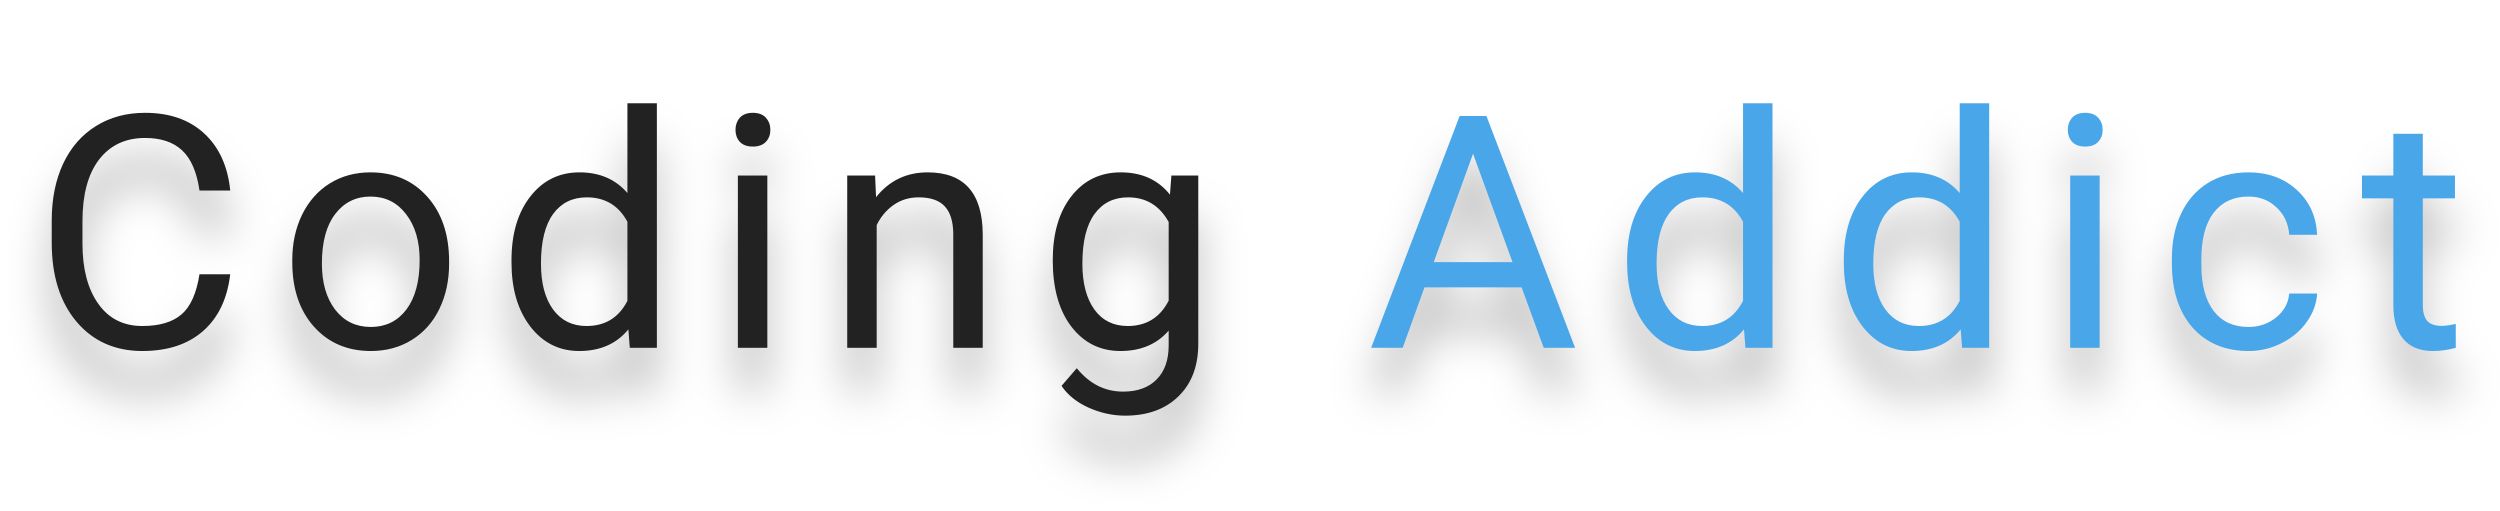
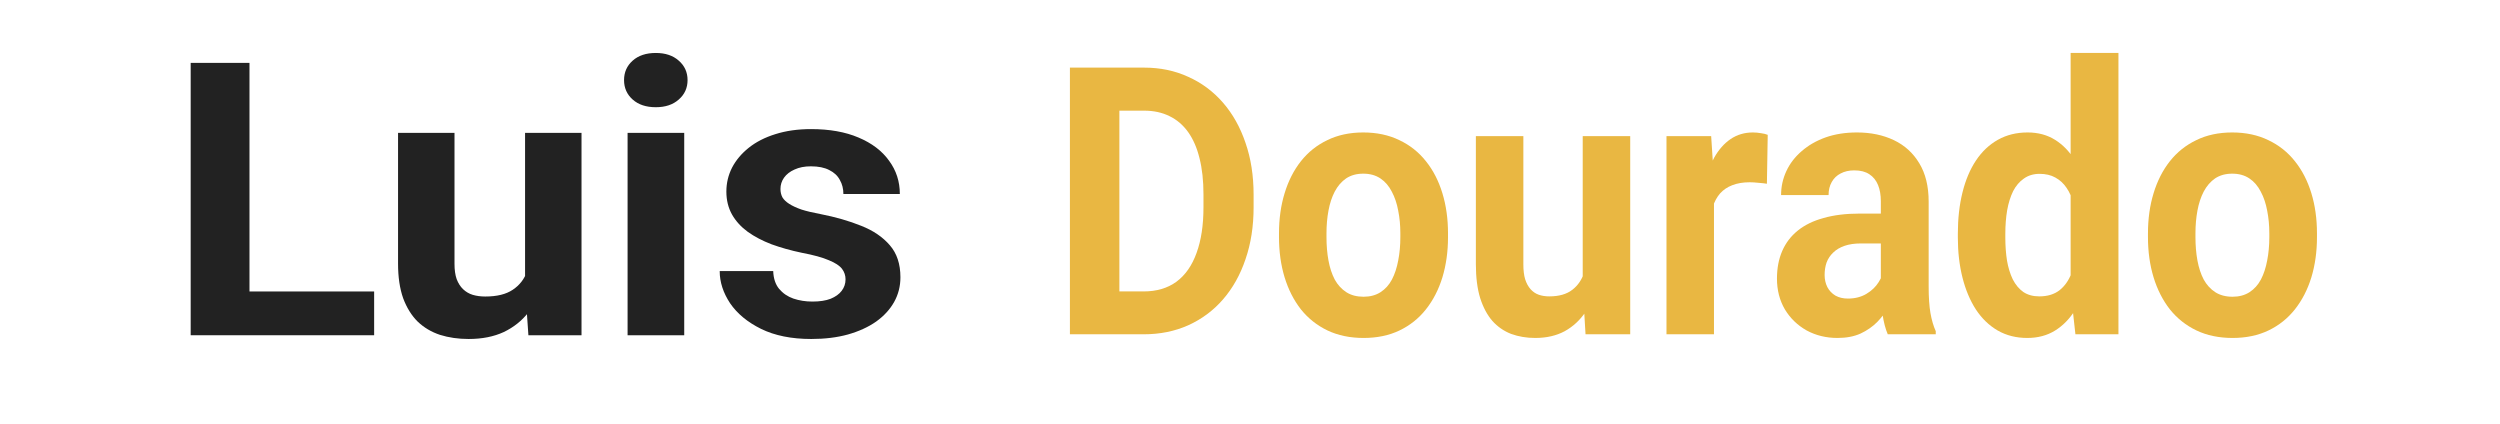
- <svg xmlns="http://www.w3.org/2000/svg" width="230" height="47" viewBox="0 0 230 47" fill="none">
-   <g filter="url(#filter0_d)">
-     <path d="M21.18 25.232C20.916 27.488 20.081 29.231 18.675 30.462C17.278 31.683 15.418 32.293 13.094 32.293C10.574 32.293 8.553 31.39 7.029 29.583C5.516 27.776 4.759 25.359 4.759 22.332V20.281C4.759 18.299 5.11 16.556 5.813 15.052C6.526 13.548 7.532 12.396 8.831 11.595C10.13 10.784 11.634 10.379 13.343 10.379C15.608 10.379 17.425 11.014 18.792 12.283C20.159 13.543 20.955 15.291 21.18 17.527H18.352C18.108 15.828 17.576 14.598 16.756 13.836C15.945 13.074 14.808 12.693 13.343 12.693C11.546 12.693 10.135 13.357 9.109 14.685C8.094 16.014 7.586 17.903 7.586 20.355V22.42C7.586 24.734 8.069 26.575 9.036 27.942C10.003 29.31 11.355 29.993 13.094 29.993C14.656 29.993 15.852 29.642 16.683 28.939C17.523 28.226 18.079 26.99 18.352 25.232H21.18ZM26.89 23.929C26.89 22.376 27.192 20.98 27.798 19.739C28.413 18.499 29.263 17.542 30.347 16.868C31.44 16.194 32.685 15.857 34.082 15.857C36.24 15.857 37.983 16.605 39.312 18.099C40.649 19.593 41.318 21.58 41.318 24.061V24.251C41.318 25.794 41.02 27.181 40.425 28.411C39.839 29.632 38.994 30.584 37.891 31.268C36.797 31.951 35.537 32.293 34.111 32.293C31.963 32.293 30.22 31.546 28.882 30.052C27.554 28.558 26.89 26.58 26.89 24.119V23.929ZM29.614 24.251C29.614 26.009 30.02 27.42 30.83 28.484C31.65 29.549 32.744 30.081 34.111 30.081C35.488 30.081 36.582 29.544 37.393 28.47C38.203 27.386 38.608 25.872 38.608 23.929C38.608 22.19 38.193 20.784 37.363 19.71C36.543 18.626 35.449 18.084 34.082 18.084C32.744 18.084 31.665 18.616 30.845 19.681C30.024 20.745 29.614 22.269 29.614 24.251ZM47.058 23.943C47.058 21.512 47.634 19.559 48.786 18.084C49.938 16.6 51.447 15.857 53.312 15.857C55.168 15.857 56.638 16.492 57.722 17.762V9.5H60.432V32H57.941L57.81 30.301C56.726 31.629 55.217 32.293 53.283 32.293C51.447 32.293 49.948 31.541 48.786 30.037C47.634 28.533 47.058 26.57 47.058 24.148V23.943ZM49.768 24.251C49.768 26.048 50.139 27.454 50.881 28.47C51.623 29.485 52.648 29.993 53.957 29.993C55.676 29.993 56.931 29.222 57.722 27.679V20.398C56.911 18.904 55.666 18.157 53.986 18.157C52.658 18.157 51.623 18.67 50.881 19.695C50.139 20.721 49.768 22.239 49.768 24.251ZM70.595 32H67.885V16.15H70.595V32ZM67.665 11.946C67.665 11.507 67.797 11.136 68.061 10.833C68.334 10.53 68.734 10.379 69.262 10.379C69.789 10.379 70.189 10.53 70.463 10.833C70.736 11.136 70.873 11.507 70.873 11.946C70.873 12.386 70.736 12.752 70.463 13.045C70.189 13.338 69.789 13.484 69.262 13.484C68.734 13.484 68.334 13.338 68.061 13.045C67.797 12.752 67.665 12.386 67.665 11.946ZM80.509 16.15L80.597 18.143C81.808 16.619 83.39 15.857 85.343 15.857C88.692 15.857 90.382 17.747 90.411 21.526V32H87.701V21.512C87.691 20.369 87.428 19.524 86.91 18.977C86.402 18.431 85.606 18.157 84.522 18.157C83.644 18.157 82.872 18.392 82.208 18.86C81.544 19.329 81.026 19.944 80.655 20.706V32H77.945V16.15H80.509ZM96.853 23.943C96.853 21.473 97.425 19.51 98.567 18.055C99.71 16.59 101.224 15.857 103.108 15.857C105.042 15.857 106.551 16.541 107.635 17.908L107.767 16.15H110.242V31.619C110.242 33.67 109.632 35.286 108.411 36.468C107.2 37.649 105.569 38.24 103.519 38.24C102.376 38.24 101.258 37.996 100.164 37.508C99.07 37.02 98.235 36.351 97.659 35.501L99.065 33.875C100.228 35.31 101.648 36.028 103.328 36.028C104.646 36.028 105.672 35.657 106.404 34.915C107.146 34.173 107.518 33.128 107.518 31.78V30.418C106.434 31.668 104.954 32.293 103.079 32.293C101.224 32.293 99.72 31.546 98.567 30.052C97.425 28.558 96.853 26.521 96.853 23.943ZM99.578 24.251C99.578 26.038 99.944 27.444 100.677 28.47C101.409 29.485 102.435 29.993 103.753 29.993C105.462 29.993 106.717 29.217 107.518 27.664V20.428C106.688 18.914 105.442 18.157 103.782 18.157C102.464 18.157 101.434 18.67 100.691 19.695C99.949 20.721 99.578 22.239 99.578 24.251Z" fill="#222222" />
-     <path d="M139.987 26.434H131.052L129.045 32H126.145L134.289 10.672H136.75L144.909 32H142.023L139.987 26.434ZM131.901 24.119H139.152L135.52 14.144L131.901 24.119ZM149.696 23.943C149.696 21.512 150.272 19.559 151.425 18.084C152.577 16.6 154.086 15.857 155.951 15.857C157.807 15.857 159.276 16.492 160.36 17.762V9.5H163.07V32H160.58L160.448 30.301C159.364 31.629 157.855 32.293 155.922 32.293C154.086 32.293 152.587 31.541 151.425 30.037C150.272 28.533 149.696 26.57 149.696 24.148V23.943ZM152.406 24.251C152.406 26.048 152.777 27.454 153.52 28.47C154.262 29.485 155.287 29.993 156.596 29.993C158.314 29.993 159.569 29.222 160.36 27.679V20.398C159.55 18.904 158.305 18.157 156.625 18.157C155.297 18.157 154.262 18.67 153.52 19.695C152.777 20.721 152.406 22.239 152.406 24.251ZM169.63 23.943C169.63 21.512 170.206 19.559 171.358 18.084C172.511 16.6 174.02 15.857 175.885 15.857C177.74 15.857 179.21 16.492 180.294 17.762V9.5H183.004V32H180.514L180.382 30.301C179.298 31.629 177.789 32.293 175.855 32.293C174.02 32.293 172.521 31.541 171.358 30.037C170.206 28.533 169.63 26.57 169.63 24.148V23.943ZM172.34 24.251C172.34 26.048 172.711 27.454 173.453 28.47C174.195 29.485 175.221 29.993 176.529 29.993C178.248 29.993 179.503 29.222 180.294 27.679V20.398C179.483 18.904 178.238 18.157 176.559 18.157C175.23 18.157 174.195 18.67 173.453 19.695C172.711 20.721 172.34 22.239 172.34 24.251ZM193.167 32H190.457V16.15H193.167V32ZM190.237 11.946C190.237 11.507 190.369 11.136 190.633 10.833C190.906 10.53 191.307 10.379 191.834 10.379C192.361 10.379 192.762 10.53 193.035 10.833C193.309 11.136 193.445 11.507 193.445 11.946C193.445 12.386 193.309 12.752 193.035 13.045C192.762 13.338 192.361 13.484 191.834 13.484C191.307 13.484 190.906 13.338 190.633 13.045C190.369 12.752 190.237 12.386 190.237 11.946ZM206.875 30.081C207.842 30.081 208.687 29.788 209.409 29.202C210.132 28.616 210.532 27.884 210.61 27.005H213.174C213.125 27.913 212.812 28.777 212.236 29.598C211.66 30.418 210.889 31.072 209.922 31.561C208.965 32.049 207.949 32.293 206.875 32.293C204.717 32.293 202.998 31.575 201.719 30.14C200.449 28.694 199.814 26.722 199.814 24.222V23.768C199.814 22.225 200.098 20.852 200.664 19.651C201.23 18.45 202.041 17.518 203.096 16.854C204.16 16.189 205.415 15.857 206.86 15.857C208.638 15.857 210.112 16.39 211.284 17.454C212.466 18.519 213.096 19.9 213.174 21.6H210.61C210.532 20.574 210.142 19.734 209.438 19.08C208.745 18.416 207.886 18.084 206.86 18.084C205.483 18.084 204.414 18.582 203.652 19.578C202.9 20.564 202.524 21.995 202.524 23.87V24.383C202.524 26.209 202.9 27.615 203.652 28.602C204.404 29.588 205.479 30.081 206.875 30.081ZM222.897 12.312V16.15H225.856V18.245H222.897V28.074C222.897 28.709 223.029 29.188 223.293 29.51C223.557 29.822 224.006 29.979 224.641 29.979C224.953 29.979 225.383 29.92 225.93 29.803V32C225.217 32.195 224.523 32.293 223.85 32.293C222.639 32.293 221.726 31.927 221.11 31.194C220.495 30.462 220.188 29.422 220.188 28.074V18.245H217.302V16.15H220.188V12.312H222.897Z" fill="#49A6E9" />
-   </g>
-   <defs>
-     <filter id="filter0_d" x="0.759" y="9.5" width="229.171" height="36.74" filterUnits="userSpaceOnUse" color-interpolation-filters="sRGB">
-       <feFlood flood-opacity="0" result="BackgroundImageFix" />
-       <feColorMatrix in="SourceAlpha" type="matrix" values="0 0 0 0 0 0 0 0 0 0 0 0 0 0 0 0 0 0 127 0" />
-       <feOffset dy="4" />
-       <feGaussianBlur stdDeviation="2" />
-       <feColorMatrix type="matrix" values="0 0 0 0 0 0 0 0 0 0 0 0 0 0 0 0 0 0 0.25 0" />
-       <feBlend mode="normal" in2="BackgroundImageFix" result="effect1_dropShadow" />
-       <feBlend mode="normal" in="SourceGraphic" in2="effect1_dropShadow" result="shape" />
-     </filter>
-   </defs>
+ <svg xmlns="http://www.w3.org/2000/svg" width="236" height="40" viewBox="0 0 236 40" fill="none">
+   <path d="M35.319 27.515V31.647H21.756V27.515H35.319ZM23.551 5.936V31.647H18V5.936H23.551Z" fill="#222222" />
+   <path d="M49.566 27.073V12.54H54.895V31.647H49.881L49.566 27.073ZM50.158 23.153L51.731 23.118C51.731 24.389 51.577 25.572 51.269 26.667C50.96 27.75 50.498 28.692 49.881 29.492C49.264 30.281 48.487 30.899 47.55 31.347C46.612 31.782 45.508 32 44.237 32C43.263 32 42.362 31.87 41.536 31.611C40.722 31.341 40.019 30.923 39.427 30.358C38.847 29.781 38.391 29.045 38.057 28.15C37.737 27.244 37.576 26.155 37.576 24.884V12.54H42.905V24.919C42.905 25.484 42.973 25.961 43.109 26.349C43.257 26.738 43.46 27.056 43.719 27.303C43.978 27.55 44.281 27.727 44.626 27.833C44.984 27.939 45.379 27.991 45.81 27.991C46.908 27.991 47.772 27.78 48.401 27.356C49.042 26.932 49.492 26.355 49.751 25.625C50.023 24.884 50.158 24.059 50.158 23.153Z" fill="#222222" />
+   <path d="M64.591 12.54V31.647H59.244V12.54H64.591ZM58.91 7.561C58.91 6.819 59.182 6.207 59.725 5.724C60.267 5.241 60.995 5 61.908 5C62.809 5 63.53 5.241 64.073 5.724C64.628 6.207 64.906 6.819 64.906 7.561C64.906 8.302 64.628 8.914 64.073 9.397C63.53 9.88 62.809 10.121 61.908 10.121C60.995 10.121 60.267 9.88 59.725 9.397C59.182 8.914 58.91 8.302 58.91 7.561Z" fill="#222222" />
+   <path d="M79.819 26.367C79.819 26.002 79.708 25.672 79.486 25.378C79.264 25.084 78.851 24.813 78.246 24.566C77.654 24.307 76.797 24.071 75.674 23.859C74.663 23.648 73.719 23.383 72.843 23.065C71.98 22.735 71.228 22.341 70.586 21.882C69.957 21.422 69.463 20.881 69.106 20.257C68.748 19.621 68.569 18.897 68.569 18.085C68.569 17.285 68.748 16.531 69.106 15.825C69.476 15.118 70 14.494 70.678 13.953C71.369 13.4 72.208 12.97 73.195 12.664C74.194 12.346 75.317 12.187 76.562 12.187C78.302 12.187 79.794 12.452 81.04 12.982C82.299 13.511 83.261 14.241 83.927 15.171C84.605 16.09 84.945 17.137 84.945 18.315H79.616C79.616 17.82 79.505 17.379 79.282 16.99C79.073 16.59 78.74 16.278 78.283 16.054C77.839 15.819 77.26 15.701 76.544 15.701C75.952 15.701 75.44 15.801 75.008 16.001C74.576 16.19 74.243 16.449 74.009 16.778C73.787 17.096 73.676 17.449 73.676 17.838C73.676 18.132 73.738 18.397 73.861 18.632C73.997 18.856 74.213 19.062 74.509 19.25C74.805 19.439 75.187 19.615 75.656 19.78C76.137 19.933 76.729 20.075 77.432 20.204C78.875 20.487 80.165 20.857 81.299 21.317C82.434 21.764 83.335 22.376 84.001 23.153C84.667 23.918 85 24.925 85 26.173C85 27.02 84.803 27.797 84.408 28.504C84.013 29.21 83.446 29.828 82.706 30.358C81.966 30.876 81.077 31.282 80.041 31.576C79.017 31.859 77.864 32 76.581 32C74.718 32 73.139 31.682 71.844 31.046C70.561 30.411 69.587 29.604 68.921 28.627C68.267 27.638 67.94 26.626 67.94 25.59H72.991C73.016 26.285 73.201 26.844 73.546 27.267C73.904 27.691 74.355 27.997 74.897 28.186C75.452 28.374 76.051 28.468 76.692 28.468C77.383 28.468 77.957 28.38 78.413 28.203C78.869 28.015 79.215 27.768 79.449 27.462C79.696 27.144 79.819 26.779 79.819 26.367Z" fill="#222222" />
+   <path d="M107.958 31.557H103.024L103.055 27.511H107.958C109.182 27.511 110.215 27.206 111.055 26.595C111.896 25.972 112.529 25.067 112.954 23.88C113.39 22.693 113.608 21.258 113.608 19.575V18.348C113.608 17.057 113.484 15.921 113.235 14.941C112.996 13.962 112.638 13.138 112.161 12.469C111.683 11.801 111.097 11.299 110.402 10.965C109.706 10.619 108.907 10.446 108.005 10.446H102.93V6.383H108.005C109.52 6.383 110.905 6.671 112.161 7.248C113.427 7.812 114.521 8.625 115.445 9.685C116.368 10.746 117.079 12.014 117.577 13.489C118.086 14.953 118.34 16.584 118.34 18.382V19.575C118.34 21.362 118.086 22.993 117.577 24.468C117.079 25.944 116.368 27.211 115.445 28.272C114.532 29.321 113.437 30.133 112.161 30.71C110.895 31.274 109.494 31.557 107.958 31.557ZM105.67 6.383V31.557H101V6.383H105.67Z" fill="#E19E00" fill-opacity="0.74" />
+   <path d="M120.737 22.393V22.03C120.737 20.659 120.914 19.396 121.266 18.244C121.619 17.08 122.133 16.071 122.807 15.218C123.482 14.365 124.312 13.702 125.298 13.23C126.284 12.746 127.415 12.504 128.691 12.504C129.968 12.504 131.104 12.746 132.1 13.23C133.096 13.702 133.932 14.365 134.606 15.218C135.291 16.071 135.81 17.08 136.163 18.244C136.515 19.396 136.692 20.659 136.692 22.03V22.393C136.692 23.753 136.515 25.016 136.163 26.18C135.81 27.332 135.291 28.341 134.606 29.206C133.932 30.058 133.101 30.721 132.116 31.194C131.13 31.666 129.999 31.903 128.722 31.903C127.446 31.903 126.31 31.666 125.313 31.194C124.328 30.721 123.492 30.058 122.807 29.206C122.133 28.341 121.619 27.332 121.266 26.18C120.914 25.016 120.737 23.753 120.737 22.393ZM125.22 22.03V22.393C125.22 23.177 125.282 23.909 125.407 24.589C125.531 25.269 125.728 25.869 125.998 26.387C126.278 26.894 126.642 27.292 127.088 27.58C127.534 27.868 128.079 28.012 128.722 28.012C129.345 28.012 129.879 27.868 130.326 27.58C130.772 27.292 131.13 26.894 131.4 26.387C131.669 25.869 131.867 25.269 131.991 24.589C132.126 23.909 132.193 23.177 132.193 22.393V22.03C132.193 21.27 132.126 20.555 131.991 19.886C131.867 19.206 131.664 18.607 131.384 18.088C131.114 17.558 130.756 17.143 130.31 16.843C129.864 16.544 129.324 16.394 128.691 16.394C128.058 16.394 127.519 16.544 127.072 16.843C126.636 17.143 126.278 17.558 125.998 18.088C125.728 18.607 125.531 19.206 125.407 19.886C125.282 20.555 125.22 21.27 125.22 22.03Z" fill="#E19E00" fill-opacity="0.74" />
+   <path d="M149.409 27.079V12.85H153.892V31.557H149.674L149.409 27.079ZM149.907 23.241L151.23 23.206C151.23 24.451 151.1 25.609 150.841 26.681C150.581 27.742 150.192 28.664 149.674 29.448C149.155 30.22 148.501 30.825 147.712 31.263C146.924 31.689 145.995 31.903 144.926 31.903C144.106 31.903 143.349 31.776 142.653 31.522C141.969 31.257 141.377 30.848 140.879 30.295C140.391 29.73 140.007 29.009 139.727 28.134C139.457 27.246 139.322 26.18 139.322 24.935V12.85H143.805V24.97C143.805 25.523 143.862 25.99 143.977 26.37C144.101 26.75 144.272 27.062 144.49 27.304C144.708 27.546 144.962 27.719 145.253 27.822C145.554 27.926 145.886 27.978 146.249 27.978C147.173 27.978 147.899 27.77 148.428 27.355C148.968 26.941 149.347 26.376 149.565 25.661C149.793 24.935 149.907 24.128 149.907 23.241Z" fill="#E19E00" fill-opacity="0.74" />
+   <path d="M161.799 16.93V31.557H157.316V12.85H161.534L161.799 16.93ZM166.873 12.729L166.796 17.345C166.578 17.31 166.313 17.281 166.002 17.258C165.701 17.224 165.426 17.206 165.177 17.206C164.544 17.206 163.994 17.299 163.527 17.483C163.07 17.656 162.686 17.915 162.375 18.261C162.074 18.607 161.846 19.028 161.69 19.523C161.545 20.019 161.462 20.584 161.441 21.218L160.538 20.907C160.538 19.696 160.647 18.584 160.865 17.57C161.083 16.544 161.4 15.65 161.815 14.89C162.24 14.129 162.759 13.541 163.371 13.126C163.983 12.711 164.684 12.504 165.473 12.504C165.722 12.504 165.976 12.527 166.235 12.573C166.495 12.607 166.707 12.659 166.873 12.729Z" fill="#E19E00" fill-opacity="0.74" />
+   <path d="M177.551 27.338V19.005C177.551 18.405 177.463 17.892 177.287 17.466C177.11 17.028 176.835 16.688 176.462 16.446C176.099 16.204 175.626 16.083 175.045 16.083C174.547 16.083 174.117 16.181 173.753 16.377C173.39 16.561 173.11 16.832 172.913 17.189C172.716 17.535 172.617 17.944 172.617 18.417H168.134C168.134 17.621 168.3 16.866 168.632 16.152C168.964 15.437 169.447 14.809 170.08 14.267C170.713 13.714 171.465 13.282 172.337 12.97C173.219 12.659 174.205 12.504 175.294 12.504C176.602 12.504 177.764 12.746 178.781 13.23C179.798 13.714 180.597 14.44 181.178 15.408C181.77 16.377 182.065 17.587 182.065 19.039V27.044C182.065 28.07 182.123 28.912 182.237 29.569C182.351 30.214 182.517 30.779 182.735 31.263V31.557H178.205C177.987 31.05 177.821 30.416 177.707 29.655C177.603 28.883 177.551 28.11 177.551 27.338ZM178.143 20.163L178.174 22.981H175.668C175.076 22.981 174.563 23.056 174.127 23.206C173.691 23.356 173.333 23.569 173.053 23.846C172.773 24.111 172.565 24.422 172.43 24.779C172.306 25.137 172.244 25.529 172.244 25.955C172.244 26.381 172.332 26.768 172.508 27.113C172.685 27.448 172.939 27.713 173.271 27.909C173.603 28.093 173.992 28.185 174.438 28.185C175.113 28.185 175.699 28.035 176.197 27.736C176.695 27.436 177.079 27.067 177.349 26.629C177.629 26.191 177.775 25.776 177.785 25.384L178.968 27.494C178.802 27.966 178.574 28.456 178.283 28.963C178.003 29.471 177.645 29.949 177.209 30.398C176.773 30.837 176.249 31.2 175.637 31.488C175.025 31.764 174.298 31.903 173.458 31.903C172.389 31.903 171.419 31.666 170.547 31.194C169.686 30.71 169.001 30.047 168.492 29.206C167.994 28.352 167.745 27.384 167.745 26.301C167.745 25.321 167.911 24.451 168.243 23.69C168.575 22.929 169.063 22.29 169.706 21.771C170.36 21.241 171.175 20.843 172.15 20.578C173.126 20.301 174.257 20.163 175.543 20.163H178.143Z" fill="#E19E00" fill-opacity="0.74" />
+   <path d="M195.467 27.477V5H199.981V31.557H195.919L195.467 27.477ZM184.821 22.428V22.065C184.821 20.636 184.966 19.339 185.256 18.175C185.547 16.999 185.972 15.99 186.533 15.149C187.093 14.308 187.783 13.656 188.603 13.195C189.423 12.734 190.357 12.504 191.405 12.504C192.391 12.504 193.252 12.734 193.989 13.195C194.736 13.656 195.369 14.313 195.888 15.166C196.417 16.008 196.842 17.005 197.164 18.157C197.486 19.299 197.719 20.549 197.864 21.909V22.705C197.719 24.007 197.486 25.217 197.164 26.335C196.842 27.453 196.417 28.433 195.888 29.275C195.369 30.105 194.736 30.75 193.989 31.211C193.242 31.672 192.37 31.903 191.374 31.903C190.326 31.903 189.392 31.666 188.572 31.194C187.762 30.721 187.078 30.058 186.517 29.206C185.967 28.352 185.547 27.35 185.256 26.197C184.966 25.044 184.821 23.788 184.821 22.428ZM189.303 22.065V22.428C189.303 23.2 189.355 23.921 189.459 24.589C189.573 25.258 189.755 25.851 190.004 26.37C190.263 26.877 190.595 27.275 191 27.563C191.415 27.84 191.918 27.978 192.51 27.978C193.278 27.978 193.911 27.788 194.409 27.407C194.907 27.015 195.286 26.48 195.545 25.799C195.815 25.119 195.971 24.336 196.012 23.448V21.183C195.981 20.457 195.888 19.806 195.732 19.229C195.587 18.642 195.369 18.14 195.078 17.725C194.798 17.31 194.445 16.988 194.02 16.757C193.605 16.526 193.112 16.411 192.541 16.411C191.96 16.411 191.462 16.561 191.047 16.861C190.632 17.149 190.294 17.547 190.035 18.054C189.786 18.561 189.599 19.16 189.475 19.852C189.36 20.532 189.303 21.27 189.303 22.065Z" fill="#E19E00" fill-opacity="0.74" />
+   <path d="M202.768 22.393V22.03C202.768 20.659 202.944 19.396 203.297 18.244C203.65 17.08 204.163 16.071 204.838 15.218C205.512 14.365 206.343 13.702 207.328 13.23C208.314 12.746 209.445 12.504 210.722 12.504C211.998 12.504 213.134 12.746 214.13 13.23C215.127 13.702 215.962 14.365 216.637 15.218C217.321 16.071 217.84 17.08 218.193 18.244C218.546 19.396 218.722 20.659 218.722 22.03V22.393C218.722 23.753 218.546 25.016 218.193 26.18C217.84 27.332 217.321 28.341 216.637 29.206C215.962 30.058 215.132 30.721 214.146 31.194C213.16 31.666 212.029 31.903 210.753 31.903C209.476 31.903 208.34 31.666 207.344 31.194C206.358 30.721 205.523 30.058 204.838 29.206C204.163 28.341 203.65 27.332 203.297 26.18C202.944 25.016 202.768 23.753 202.768 22.393ZM207.251 22.03V22.393C207.251 23.177 207.313 23.909 207.437 24.589C207.562 25.269 207.759 25.869 208.029 26.387C208.309 26.894 208.672 27.292 209.118 27.58C209.565 27.868 210.109 28.012 210.753 28.012C211.375 28.012 211.91 27.868 212.356 27.58C212.802 27.292 213.16 26.894 213.43 26.387C213.7 25.869 213.897 25.269 214.022 24.589C214.156 23.909 214.224 23.177 214.224 22.393V22.03C214.224 21.27 214.156 20.555 214.022 19.886C213.897 19.206 213.695 18.607 213.414 18.088C213.145 17.558 212.787 17.143 212.34 16.843C211.894 16.544 211.355 16.394 210.722 16.394C210.089 16.394 209.549 16.544 209.103 16.843C208.667 17.143 208.309 17.558 208.029 18.088C207.759 18.607 207.562 19.206 207.437 19.886C207.313 20.555 207.251 21.27 207.251 22.03Z" fill="#E19E00" fill-opacity="0.74" />
</svg>
